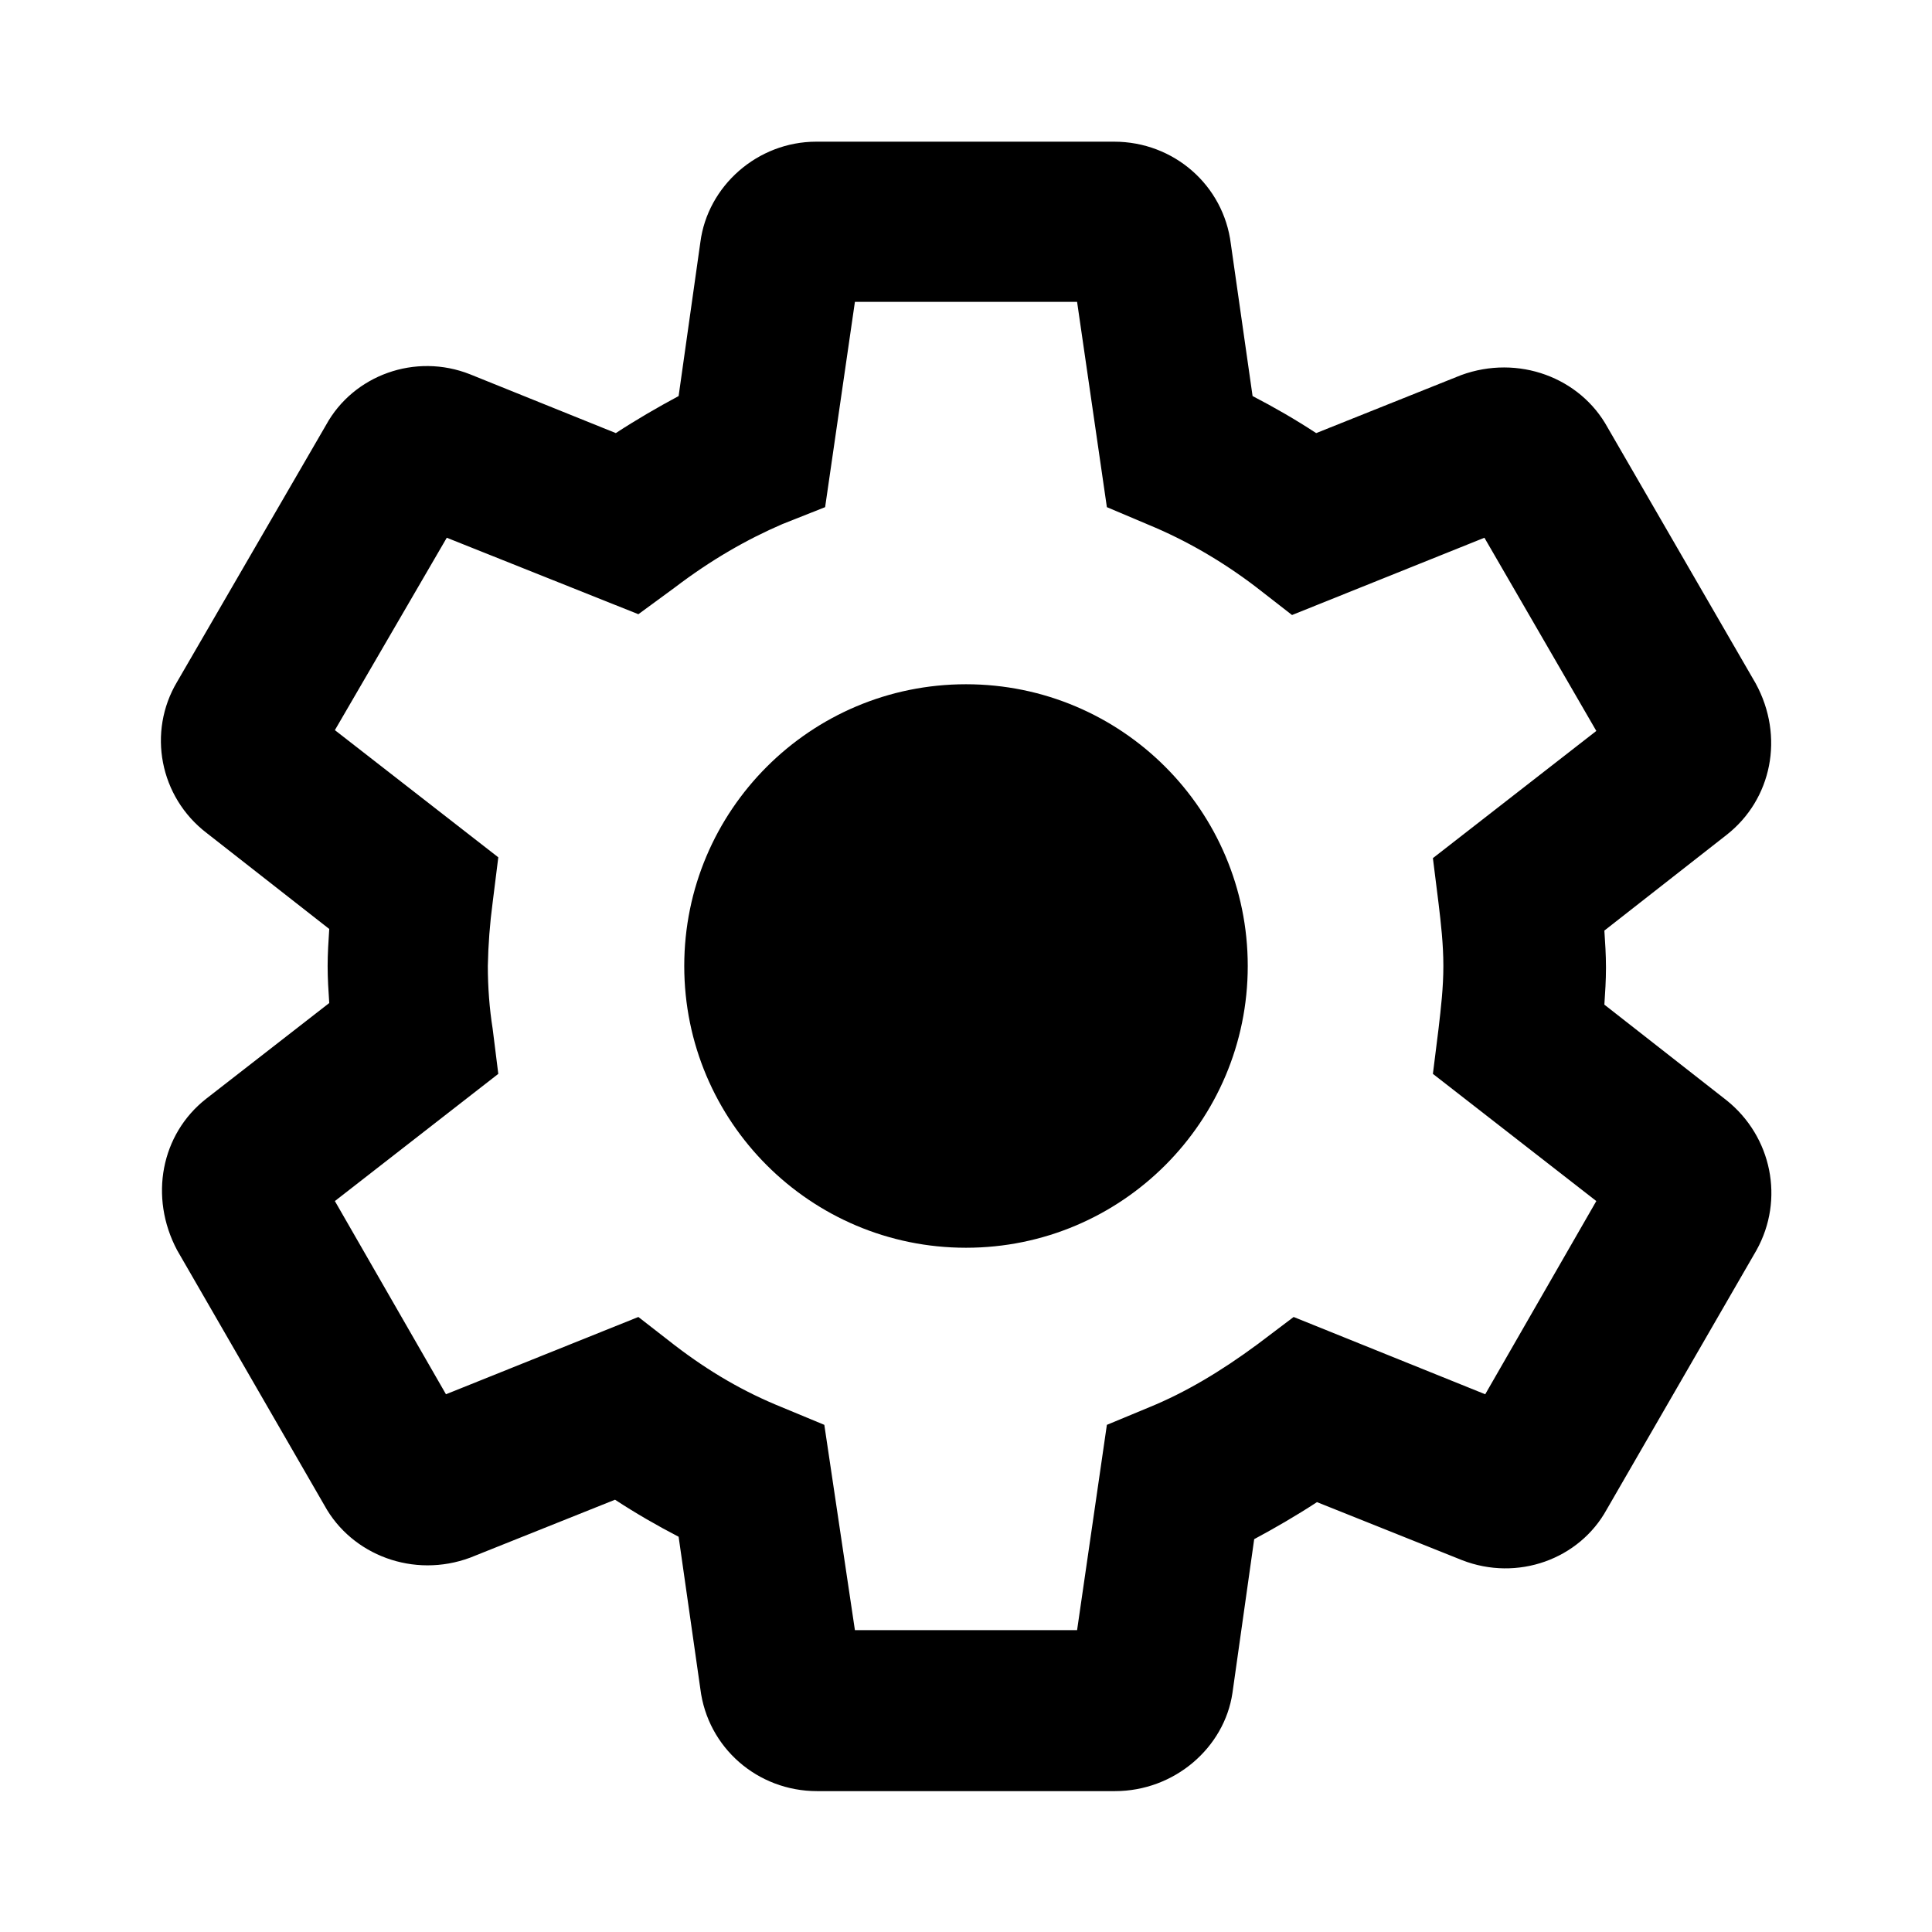
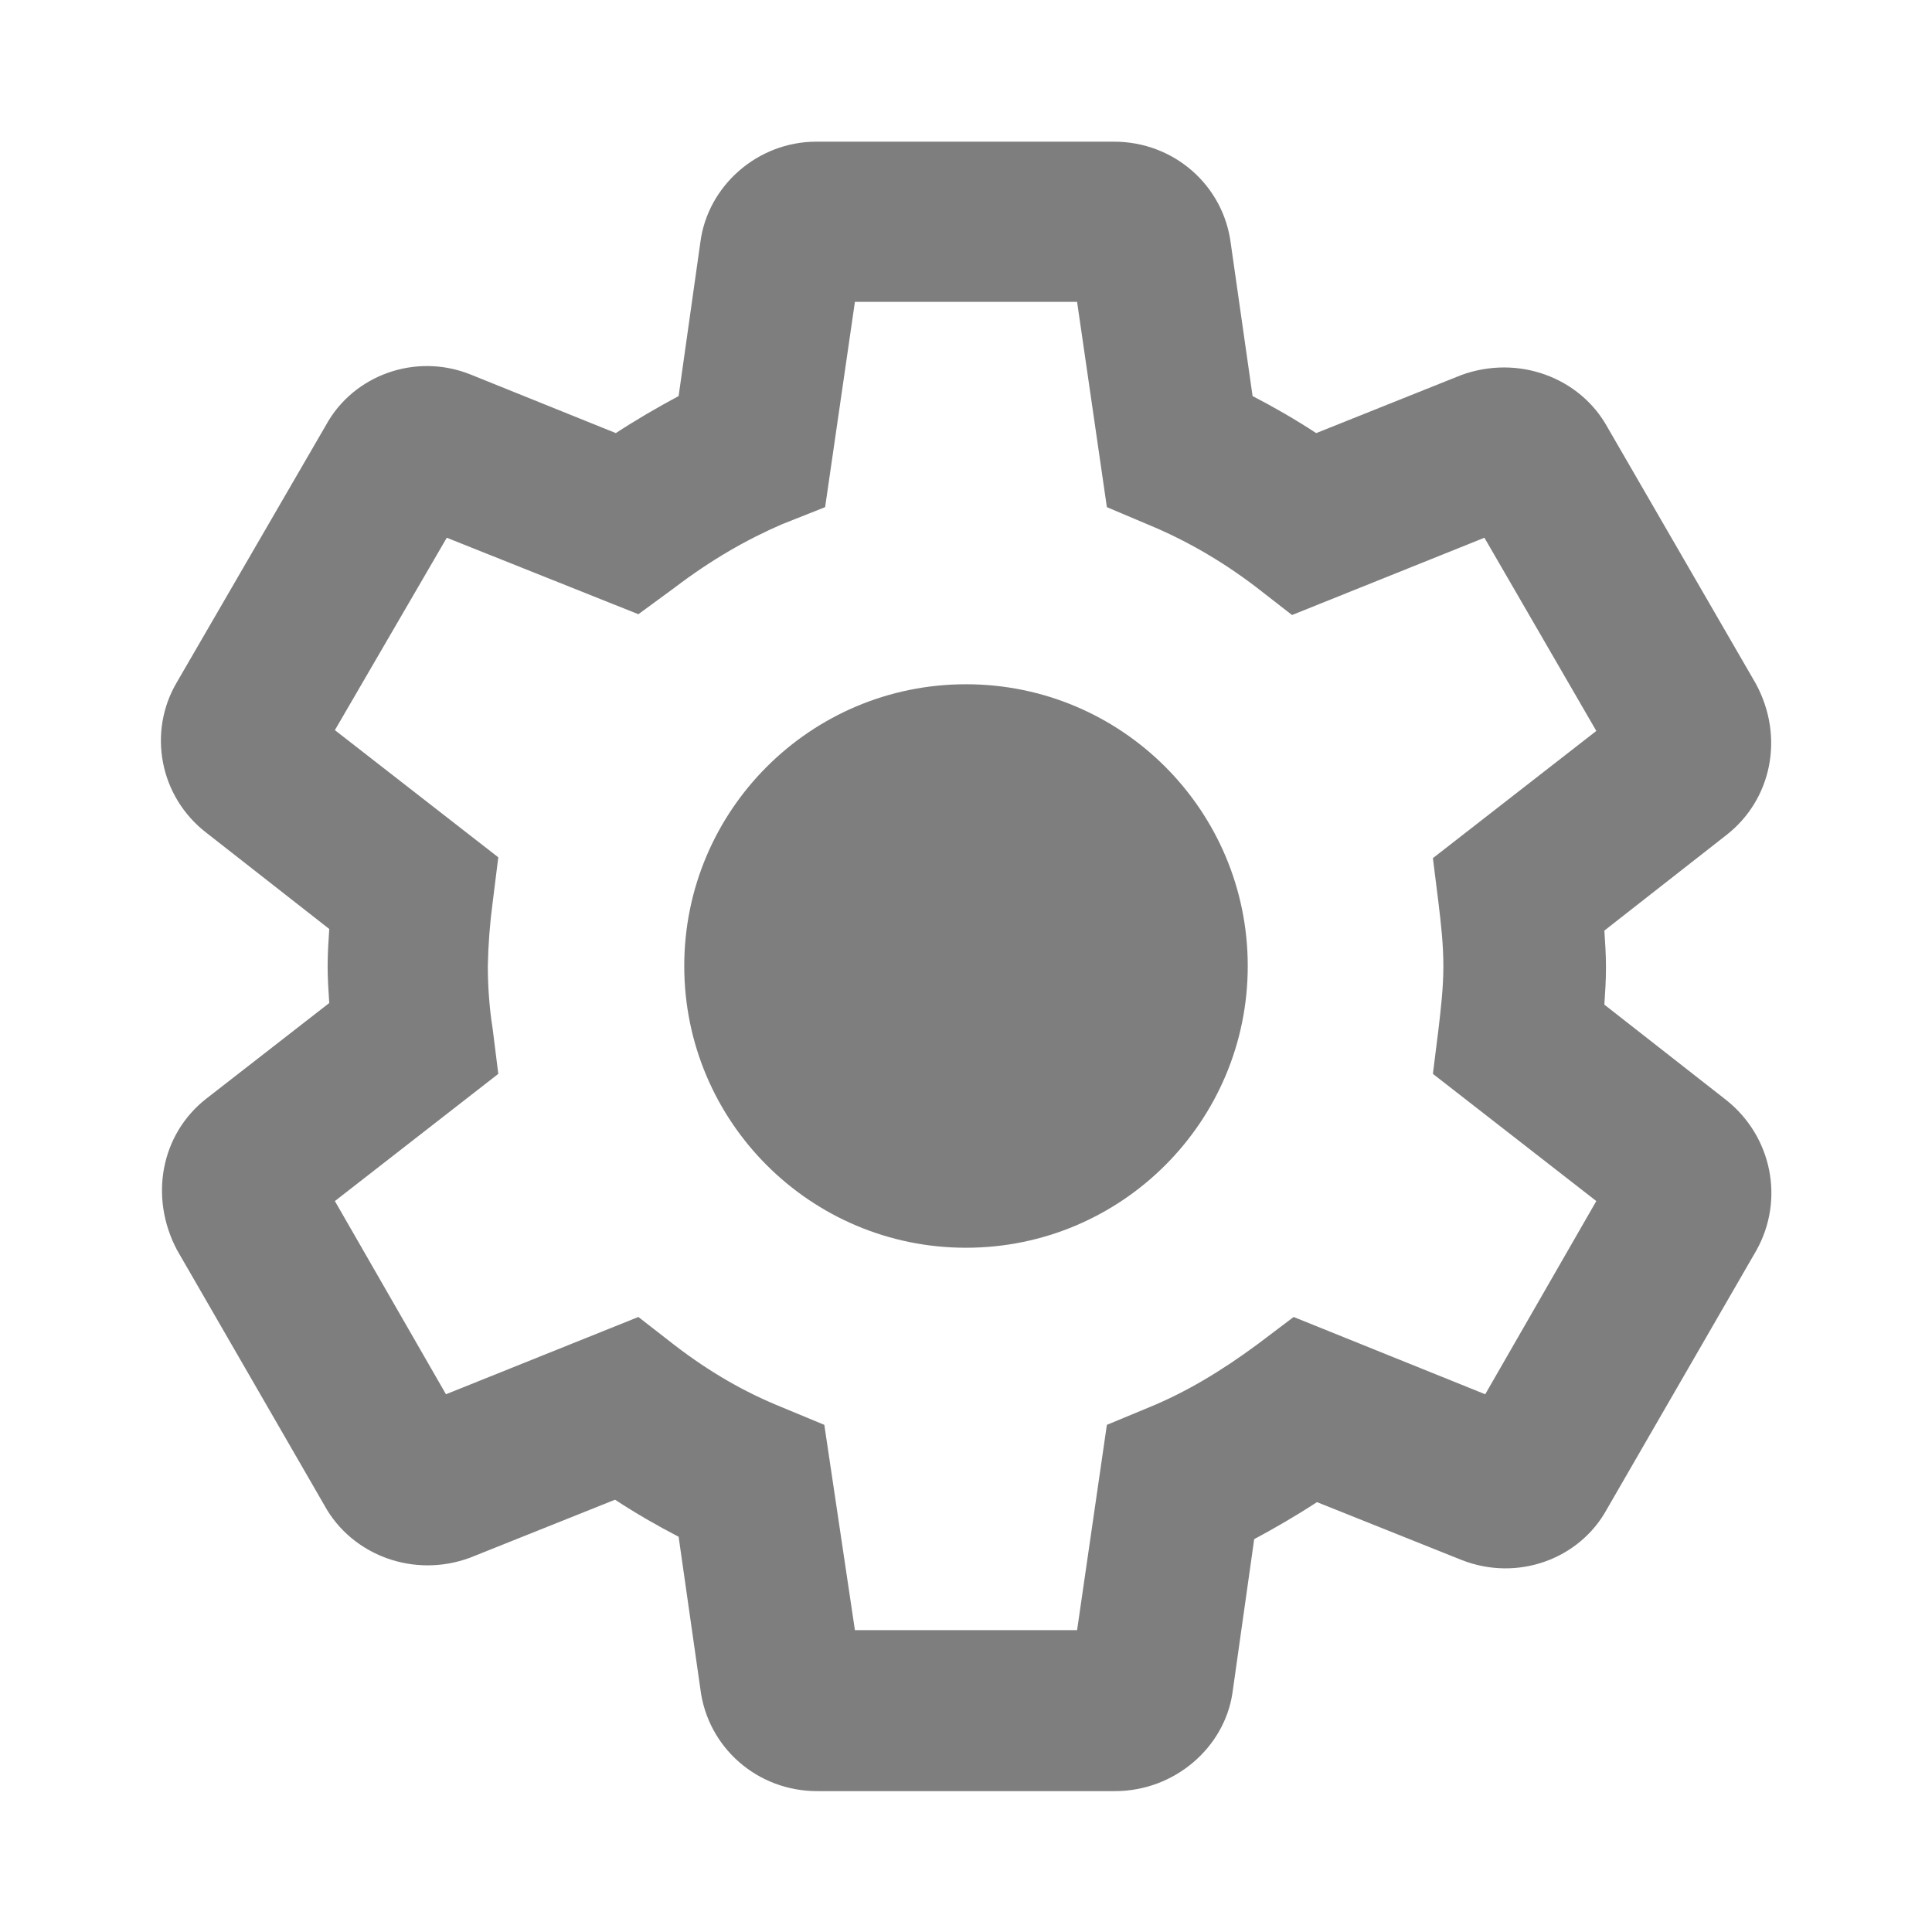
<svg xmlns="http://www.w3.org/2000/svg" width="24" height="24" viewBox="0 0 24 24">
-   <path d="M13.85 22.25h-3.7c-.74 0-1.36-.54-1.45-1.27l-.27-1.89c-.27-.14-.53-.29-.79-.46l-1.8.72c-.7.26-1.47-.03-1.81-.65L2.2 15.53c-.35-.66-.2-1.44.36-1.88l1.53-1.19c-.01-.15-.02-.3-.02-.46 0-.15.01-.31.02-.46l-1.52-1.19c-.59-.45-.74-1.26-.37-1.88l1.85-3.19c.34-.62 1.11-.9 1.79-.63l1.81.73c.26-.17.52-.32.78-.46l.27-1.91c.09-.7.71-1.25 1.44-1.25h3.7c.74 0 1.36.54 1.45 1.27l.27 1.89c.27.14.53.29.79.46l1.8-.72c.71-.26 1.48.03 1.82.65l1.84 3.18c.36.66.2 1.44-.36 1.88l-1.52 1.19c.01.15.02.3.02.46s-.01.31-.02.46l1.52 1.19c.56.45.72 1.23.37 1.86l-1.86 3.22c-.34.62-1.11.9-1.8.63l-1.8-.72c-.26.17-.52.32-.78.46l-.27 1.91c-.1.68-.72 1.22-1.46 1.22m-3.23-2h2.76l.37-2.55.53-.22c.44-.18.88-.44 1.34-.78l.45-.34 2.38.96 1.38-2.4-2.03-1.58.07-.56c.03-.26.06-.51.06-.78s-.03-.53-.06-.78l-.07-.56 2.03-1.58-1.39-2.4-2.39.96-.45-.35c-.42-.32-.87-.58-1.33-.77l-.52-.22-.37-2.55h-2.76l-.37 2.55-.53.21c-.44.19-.88.44-1.34.79l-.45.33-2.38-.95-1.39 2.39 2.03 1.58-.07.56a7 7 0 0 0-.06.79c0 .26.02.53.06.78l.07.56-2.03 1.58 1.38 2.4 2.39-.96.45.35c.43.33.86.58 1.33.77l.53.22z" />
-   <circle cx="12" cy="12" r="3.5" />
+   <path fill="#7e7e7e" d="M13.85 22.25h-3.7c-.74 0-1.36-.54-1.45-1.27l-.27-1.89c-.27-.14-.53-.29-.79-.46l-1.8.72c-.7.26-1.47-.03-1.81-.65L2.2 15.53c-.35-.66-.2-1.44.36-1.88l1.53-1.19c-.01-.15-.02-.3-.02-.46 0-.15.01-.31.02-.46l-1.52-1.19c-.59-.45-.74-1.26-.37-1.88l1.85-3.19c.34-.62 1.11-.9 1.79-.63l1.81.73c.26-.17.52-.32.78-.46l.27-1.91c.09-.7.71-1.25 1.44-1.25h3.7c.74 0 1.36.54 1.45 1.27l.27 1.89c.27.14.53.29.79.46l1.8-.72c.71-.26 1.48.03 1.82.65l1.84 3.18c.36.66.2 1.44-.36 1.88l-1.52 1.19c.01.15.02.3.02.46s-.01.31-.02.46l1.52 1.19c.56.45.72 1.23.37 1.86l-1.86 3.22c-.34.62-1.11.9-1.8.63l-1.8-.72c-.26.17-.52.32-.78.46l-.27 1.91c-.1.68-.72 1.22-1.46 1.22m-3.23-2h2.76l.37-2.55.53-.22c.44-.18.88-.44 1.34-.78l.45-.34 2.38.96 1.38-2.4-2.03-1.58.07-.56c.03-.26.06-.51.06-.78s-.03-.53-.06-.78l-.07-.56 2.03-1.58-1.39-2.4-2.39.96-.45-.35c-.42-.32-.87-.58-1.33-.77l-.52-.22-.37-2.55h-2.76l-.37 2.55-.53.21c-.44.19-.88.44-1.34.79l-.45.33-2.38-.95-1.39 2.39 2.03 1.58-.07.56a7 7 0 0 0-.06.79c0 .26.02.53.06.78l.07.56-2.03 1.58 1.38 2.4 2.39-.96.45.35c.43.33.86.58 1.33.77l.53.22z" />
+   <circle fill="#7e7e7e" cx="12" cy="12" r="3.5" />
</svg>
